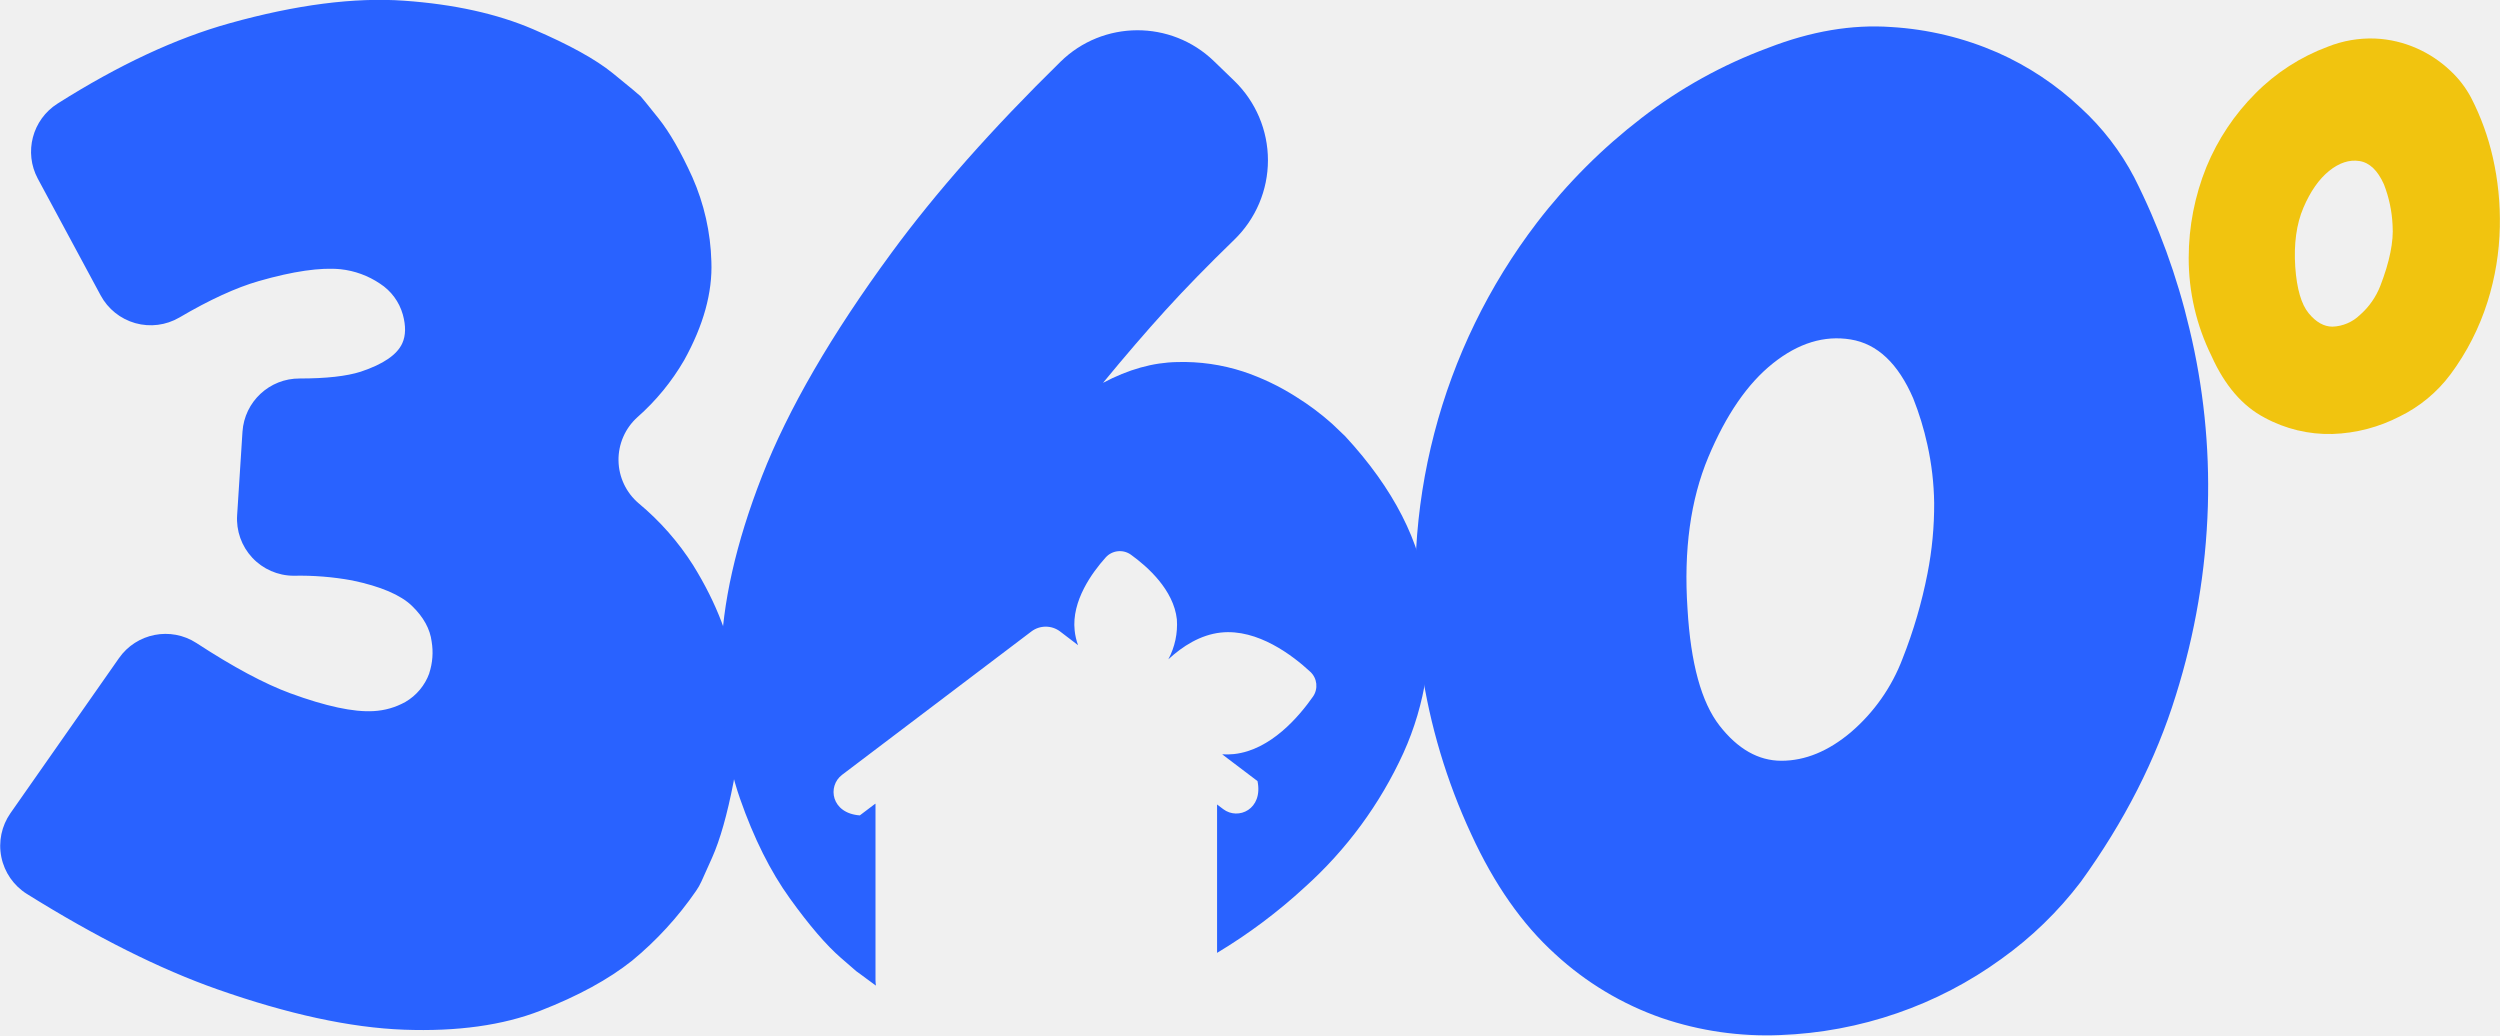
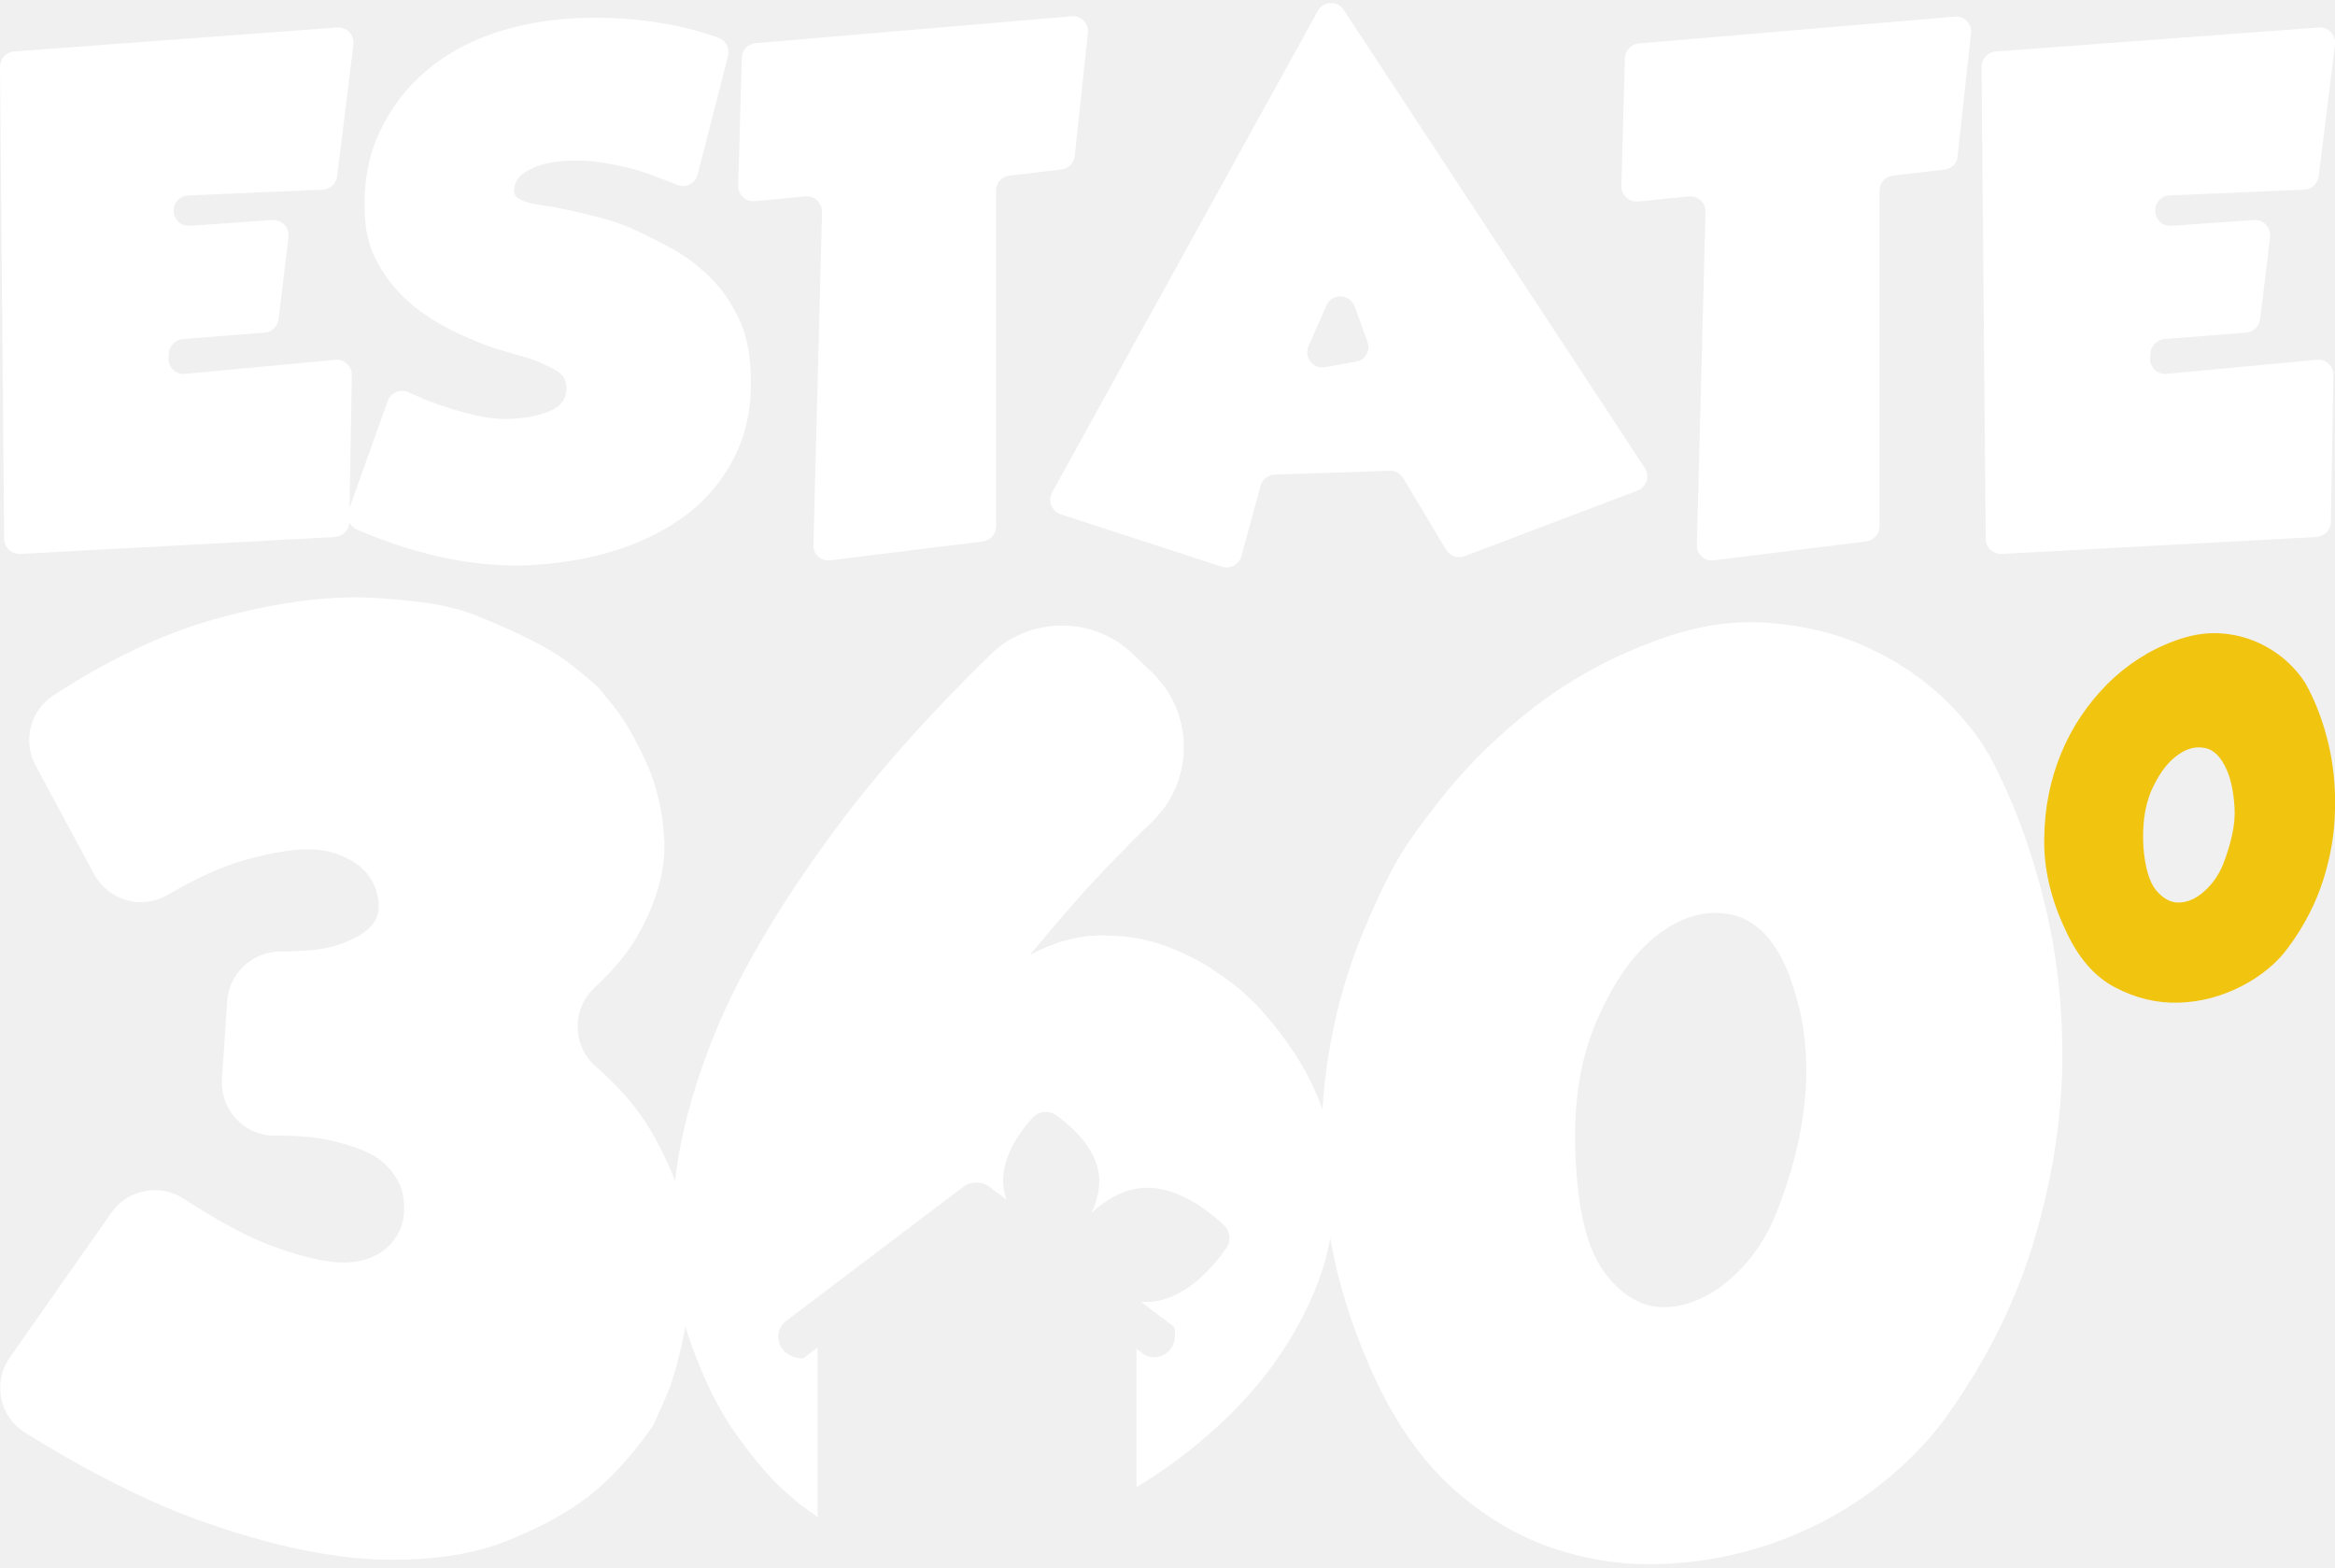
- <svg xmlns="http://www.w3.org/2000/svg" id="Layer_1" data-name="Layer 1" viewBox="0 0 734.49 304.21">
-   <defs>
-     <style>.cls-1{fill:#2962ff}</style>
-   </defs>
-   <path class="cls-1" d="M187.25 122.59a16.81 16.81 0 0 0 .4 25.29 78.2 78.2 0 0 1 16 18.19q10.47 16.93 12.56 33.16a94.8 94.8 0 0 1-.7 30.54q-2.79 14.33-6.28 22.17-2.19 4.93-3.14 7a17.6 17.6 0 0 1-1.59 2.8 100 100 0 0 1-18.83 20.53q-10.31 8.2-26.88 14.66t-40.14 5.59q-23.56-.88-54.81-11.87-25.28-8.9-55.92-28a16.71 16.71 0 0 1-4.83-23.77l31.85-45.5a16.7 16.7 0 0 1 22.78-4.46q16.25 10.61 27.59 14.77 15.7 5.75 24.43 5.23a21.45 21.45 0 0 0 9.38-2.7 16.05 16.05 0 0 0 7-8.4v-.07a19.44 19.44 0 0 0 .7-9.25q-.71-5.58-5.76-10.47t-17.63-7.51a85.3 85.3 0 0 0-17.18-1.37 16.68 16.68 0 0 1-16.58-17.8l1.57-24.5a16.75 16.75 0 0 1 16.83-15.65q11.67 0 17.92-2 9.94-3.31 12.21-8.37 1.53-3.39.15-8.41a15.93 15.93 0 0 0-6.73-9.1 25.56 25.56 0 0 0-11.54-4.22q-8.9-.87-24.08 3.49-10 2.88-23.31 10.7a16.7 16.7 0 0 1-23.13-6.53L11.12 52.52a16.75 16.75 0 0 1 5.8-22.09q26.85-17 50.52-23.59Q96.77-1.35 118.76.21t37.88 8.38q15.87 6.81 23.38 12.91t8.21 6.81c.23.24 2 2.39 5.24 6.46s6.56 9.83 9.94 17.28A65.7 65.7 0 0 1 209 76.83q.53 13.62-8 29a67.5 67.5 0 0 1-13.75 16.76M611.31 259.1a108.7 108.7 0 0 1-23.39 22.68 117 117 0 0 1-30.55 15.89 118.4 118.4 0 0 1-34.38 6.43 95.4 95.4 0 0 1-34.74-5 89.7 89.7 0 0 1-31.42-18.86q-14.48-13.14-24.58-35.14a177.3 177.3 0 0 1-14.66-49 174 174 0 0 1 34-130.74 167.3 167.3 0 0 1 30.72-30.72 140.7 140.7 0 0 1 37.18-20.59q18.86-7.33 36.13-6.11a91.6 91.6 0 0 1 31.24 7.5 86.8 86.8 0 0 1 24.44 16.24 74.6 74.6 0 0 1 15.72 20.42 200.2 200.2 0 0 1 16.23 44.5 197.6 197.6 0 0 1 5.41 52.18 205.7 205.7 0 0 1-9.41 55.51q-8.74 28.27-27.94 54.81m-49.22-142.08q-6.65-15.36-18.33-17.28t-22.87 7q-11.17 8.89-19 27.58t-6.11 44.51q1.4 24.09 9.43 34.38t18.15 10.3q10.47 0 20.42-8.38a53.4 53.4 0 0 0 15.19-21.64 142 142 0 0 0 7.32-25 104.7 104.7 0 0 0 1.96-20.75 84.2 84.2 0 0 0-2-17.11 87 87 0 0 0-4.16-13.61" />
-   <path class="cls-1" d="M419.32 175.32q-2.8-24.09-24.09-47.13l-3.84-3.67a76.3 76.3 0 0 0-10.47-7.85 70.7 70.7 0 0 0-15.67-7.51 57.4 57.4 0 0 0-19.38-2.79q-10.65.18-21.81 6.11 9.76-11.86 18.32-21.29t20.25-20.77a32.48 32.48 0 0 0 0-46.67l-6-5.8a32.3 32.3 0 0 0-45.07.2q-30.11 29.52-49.63 56.11-26.53 36.12-38.05 65.62t-12.05 53.41q-.51 23.92 5.59 41.37t14.66 29.32q8.55 11.88 15 17.46l4.46 3.87 5.8 4.26a13 13 0 0 1-.12-1.66v-51.7a.06.06 0 0 0-.1-.06l-4.51 3.41c-8.43-.61-9.61-8.59-5.21-11.92l55.58-42.09a7 7 0 0 1 8.51 0l5.24 4a18 18 0 0 1-1-4.31c-.94-8.68 5.11-17 9.12-21.47a5.59 5.59 0 0 1 7.41-.8c4.88 3.51 12.56 10.34 13.5 19a21.7 21.7 0 0 1-2.51 11.74c4.17-3.85 9.43-7.22 15.44-7.87 10.83-1.17 21.17 6.8 26.27 11.53a5.59 5.59 0 0 1 .79 7.29c-4 5.71-12.37 15.71-23.2 16.88a20.4 20.4 0 0 1-3.49.07l10.39 7.87c1.7 8.28-5.66 11.58-10.06 8.25l-1.82-1.38v43.6a158 158 0 0 0 25.75-19.28 119.9 119.9 0 0 0 29-39.45 86 86 0 0 0 7-45.9" />
-   <path d="M864.67 469.92a41.1 41.1 0 0 1-14.91 12.34 46.2 46.2 0 0 1-19.7 5.14 39.6 39.6 0 0 1-20-4.8q-9.76-5.13-15.6-18.16a64.8 64.8 0 0 1-6.68-28.79 71.3 71.3 0 0 1 5.22-26.73 66.3 66.3 0 0 1 14.4-21.59 58.6 58.6 0 0 1 21.25-13.71 34.15 34.15 0 0 1 13.87-2.4 33.8 33.8 0 0 1 12.34 2.91 34.8 34.8 0 0 1 9.77 6.52 29.8 29.8 0 0 1 6.17 8.05 74 74 0 0 1 6.34 17.48 84 84 0 0 1 2.05 20.39 78.5 78.5 0 0 1-3.59 21.93 72.1 72.1 0 0 1-10.93 21.42m-19.53-55.86c-1.84-4.11-4.23-6.39-7.2-6.85s-5.94.51-8.91 2.91-5.49 6-7.54 10.79-2.86 10.63-2.4 17.48q.69 9.6 3.94 13.54t7 3.94a12.22 12.22 0 0 0 8.05-3.43 22 22 0 0 0 6-8.56q4.11-10.62 3.6-17.82a37.7 37.7 0 0 0-2.54-12" transform="translate(-144.75 -359.9)" style="fill:#f1c40f" />
+ <svg xmlns="http://www.w3.org/2000/svg" viewBox="0 0 730 490" fill="#fff">
+   <path d="M186.1 308.6c-7.5 6.8-7.3 18.5.4 25.1 6.6 5.7 11.9 11.7 15.9 18.1 6.9 11.2 11.1 22.2 12.5 33s1.2 20.9-.7 30.4c-1.8 9.5-3.9 16.8-6.2 22-1.5 3.3-2.5 5.6-3.1 7-.4 1-1 1.9-1.6 2.8-6 8.4-12.2 15.2-18.7 20.4-6.8 5.4-15.7 10.3-26.7 14.6s-24.3 6.1-39.9 5.6c-15.6-.6-33.8-4.5-54.5-11.8-16.7-5.9-35.3-15.2-55.6-27.8-8.1-5-10.3-15.8-4.8-23.6l31.7-45.2c5.1-7.3 15.2-9.3 22.6-4.4 10.8 7 19.9 11.9 27.4 14.7 10.4 3.8 18.5 5.6 24.3 5.2q5.1-.3 9.3-2.7c3.2-1.8 5.6-4.9 7-8.3v-.1c.9-2.4 1.2-5.5.7-9.2s-2.4-7.2-5.7-10.4-9.2-5.7-17.5-7.5c-4.7-1-10.3-1.5-17-1.4-9.6 0-17.1-8.1-16.5-17.7l1.6-24.3c.6-8.8 7.9-15.6 16.7-15.6 7.7 0 13.7-.6 17.8-2 6.6-2.2 10.6-5 12.1-8.3 1-2.2 1.1-5 .1-8.4-1-3.7-3.5-6.9-6.7-9-3.6-2.3-7.4-3.7-11.5-4.1-5.9-.6-13.9.6-23.9 3.5-6.6 1.9-14.4 5.5-23.2 10.6-8.1 4.8-18.5 1.8-23-6.5l-18.3-34c-4.1-7.7-1.6-17.3 5.8-22 17.7-11.5 34.5-19.3 50.2-23.7q29.1-8.1 51-6.6c21.9 1.5 27.1 3.8 37.6 8.3s18.3 8.8 23.2 12.8c5 4 7.7 6.3 8.1 6.8.2.2 2 2.4 5.2 6.4s6.5 9.8 9.9 17.2c3.3 7.4 5.2 15.6 5.6 24.6.3 9-2.3 18.6-8 28.8-3.1 5.7-7.7 11.2-13.6 16.7m421.5 135.6c-6.2 8.3-14 15.8-23.2 22.6-9.3 6.7-19.4 12-30.4 15.8s-22.4 6-34.2 6.4c-11.8.5-23.3-1.2-34.5-5s-21.6-10.1-31.2-18.7c-9.6-8.7-17.8-20.3-24.5-34.9-7.4-16.2-12.3-32.4-14.6-48.7s-2.4-32.2-.3-47.5q3.15-23.1 12-44.1c8.9-21 13.3-26.8 22.2-38.3 8.9-11.6 19.1-21.7 30.5-30.5s23.8-15.6 37-20.5c12.5-4.9 24.5-6.9 35.9-6.1s21.8 3.3 31 7.5c9.3 4.2 17.3 9.5 24.3 16.1 6.9 6.6 12.1 13.4 15.6 20.3 6.7 13 12.1 27.7 16.1 44.2s5.8 33.8 5.4 51.9c-.5 18-3.6 36.4-9.4 55.2-5.8 18.6-15 36.8-27.7 54.3m-49-141.2c-4.4-10.2-10.5-15.9-18.2-17.2s-15.3 1-22.7 6.9-13.7 15-18.9 27.4-7.2 27.1-6.1 44.2c.9 16 4 27.4 9.4 34.2q7.95 10.2 18 10.2c6.9 0 13.7-2.8 20.3-8.3 6.6-5.6 11.6-12.7 15.1-21.5 3.5-9 5.9-17.3 7.3-24.8s2-14.4 1.9-20.6-.8-11.9-1.9-17c-1.2-5-2.5-9.5-4.2-13.5" />
+   <path d="M416.7 361c-1.9-16-9.8-31.6-23.9-46.8l-3.8-3.6c-2.3-2.2-5.8-4.8-10.4-7.8s-9.8-5.5-15.6-7.5-12.2-2.9-19.3-2.8-14.3 2.1-21.7 6.1c6.5-7.9 12.5-14.9 18.2-21.2 5.7-6.2 12.4-13.1 20.1-20.6 13.1-12.7 13.1-33.7 0-46.4l-6-5.8c-12.5-12.1-32.4-12-44.8.2-20 19.6-36.4 38.1-49.3 55.8-17.6 23.9-30.2 45.7-37.8 65.2s-11.6 37.2-12 53.1c-.3 15.8 1.5 29.5 5.6 41.1s8.9 21.3 14.6 29.1c5.7 7.9 10.6 13.6 14.9 17.3 1.9 1.6 3.3 2.9 4.4 3.8 1.9 1.4 3.8 2.8 5.8 4.2-.1-.5-.1-1.1-.1-1.6v-51.4s-.1-.1-.1 0l-4.5 3.4c-8.4-.6-9.6-8.5-5.2-11.8l55.2-41.8c2.5-1.9 6-1.9 8.5 0l5.2 3.9c-.5-1.4-.9-2.8-1-4.3-.9-8.6 5.1-16.9 9.1-21.3 1.9-2.1 5.1-2.4 7.4-.8 4.9 3.5 12.5 10.3 13.4 18.9.4 4.1-.7 8.1-2.4 11.7 4.1-3.8 9.4-7.2 15.3-7.8 10.8-1.2 21 6.8 26.1 11.5 2 1.9 2.4 5 .8 7.2-3.9 5.7-12.3 15.6-23.1 16.8-1.2.1-2.3.1-3.5.1l10.3 7.8c1.7 8.2-5.6 11.5-10 8.2l-1.8-1.4V465c9-5.4 17.5-11.8 25.6-19.2 12.7-11.7 22.3-24.7 28.8-39.2 6.6-14.4 8.9-29.7 7-45.6" />
+   <path d="M715.5 296.1c-3.6 5-8.6 9.1-14.8 12.3-6.3 3.2-12.8 4.9-19.6 5.1s-13.5-1.4-19.9-4.8c-6.5-3.4-11.6-9.4-15.5-18-4.5-9.5-6.8-19.1-6.6-28.6.1-9.5 1.9-18.4 5.3-26.6s8.2-15.3 14.3-21.5c6.1-6.1 13.2-10.7 21.1-13.6q7.2-2.7 13.8-2.4c4.4.2 8.5 1.2 12.3 2.9 3.7 1.7 7 3.9 9.7 6.5s4.8 5.3 6.1 8q4.05 7.8 6.3 17.4c1.5 6.4 2.2 13.1 2 20.3-.1 7.2-1.3 14.4-3.6 21.8-2.3 7.3-5.9 14.4-10.9 21.2m-19.4-55.5c-1.8-4.1-4.2-6.4-7.2-6.8-3-.5-5.9.5-8.9 2.9s-5.4 6-7.5 10.7q-3 7.2-2.4 17.4c.5 6.4 1.8 10.8 3.9 13.5 2.2 2.6 4.5 3.9 7 3.9 2.7 0 5.4-1.1 8-3.4s4.6-5.1 6-8.5q4.05-10.5 3.6-17.7c-.3-4.9-1.1-8.9-2.5-12" style="fill:#f1c40f" />
+   <path d="m4.4 16.1 101-7.5c3-.2 5.4 2.3 5.1 5.3l-5.1 41.2c-.3 2.3-2.2 4.1-4.5 4.2l-42.1 1.8c-2.5.1-4.5 2.1-4.5 4.7-.1 2.8 2.3 5 5.1 4.8l25.7-1.8c3-.2 5.4 2.3 5.1 5.3l-3.1 25.7c-.3 2.3-2.1 4-4.4 4.2l-25.5 2c-2.4.2-4.3 2.2-4.4 4.6l-.1 1.4c-.1 2.9 2.3 5.2 5.2 4.9l46.9-4.4c2.8-.3 5.3 2 5.2 4.8l-.8 45.9c0 2.5-2 4.5-4.5 4.7l-98.4 5.3c-2.7.1-5-2-5-4.7L0 20.9c0-2.5 1.9-4.6 4.4-4.8" />
+   <path d="M197.2 71.3c4.1 1.9 8.4 4 12.8 6.4s8.3 5.4 11.9 8.9 6.5 7.7 8.9 12.6q3.6 7.35 3.9 17.4c.4 9.5-1.1 18-4.6 25.3s-8.4 13.5-14.8 18.5-14 8.9-22.9 11.7-18.4 4.3-28.6 4.7c-4.7.1-9.5-.1-14.5-.7q-7.5-.9-14.7-2.7c-4.8-1.2-9.5-2.6-14.1-4.3-3.1-1.1-6-2.3-8.9-3.5-2.3-1-3.4-3.6-2.6-6l12.2-34.2c.9-2.6 3.9-3.9 6.4-2.8.8.4 1.7.7 2.5 1.1 2.8 1.3 5.8 2.5 9.1 3.5 3.2 1.1 6.6 2 10.1 2.8s6.9 1.1 10.3 1c5-.3 9.2-1.1 12.6-2.6s5.1-4 4.9-7.5c-.1-2.3-1.3-4-3.5-5.2s-4.7-2.4-7.7-3.5c-.2-.1-.3-.1-.5-.2-2-.5-4.5-1.2-7.7-2.2-3.3-.9-6.8-2.2-10.6-3.8s-7.6-3.5-11.4-5.8-7.3-5-10.5-8.3c-3.2-3.2-5.8-7-7.9-11.2s-3.2-9.1-3.3-14.6c-.3-9.4 1.3-17.8 4.8-25.1s8.2-13.6 14.3-18.7c6-5.2 13.1-9.1 21.2-11.9 8.1-2.7 16.7-4.3 25.8-4.7 8.5-.4 16.9 0 25.2 1.3 6.8 1 13.2 2.6 19.3 4.8 2.3.8 3.6 3.3 3 5.7l-9.5 37.1c-.7 2.8-3.7 4.3-6.4 3.2-3.4-1.4-6.7-2.6-9.7-3.7-4.4-1.5-9.6-2.7-15.5-3.5-1.7-.3-4.1-.4-7.1-.4q-4.2 0-8.4.9c-2.8.6-5.1 1.6-7.1 2.9s-3.1 3.2-3.2 5.6c0 1.1.5 1.9 1.5 2.5s2.2 1.1 3.6 1.4 2.9.6 4.3.8 2.6.4 3.5.5c.1 0 .2 0 .3.1 3.9.8 8 1.7 12.3 2.8 3.9.9 7.5 2.1 11 3.6" />
+   <path d="m331.8 53-16.2 1.9c-2.4.3-4.2 2.3-4.2 4.7v105c0 2.4-1.8 4.4-4.2 4.7l-47.6 5.9c-2.9.4-5.4-1.9-5.3-4.8L257 66.3c.1-2.9-2.4-5.1-5.2-4.9L236 62.9c-2.8.3-5.3-2-5.2-4.9l1.1-39.9c.1-2.4 1.9-4.4 4.3-4.6L335 5.1c3-.3 5.5 2.3 5.1 5.3L336 48.7c-.2 2.3-2 4-4.2 4.3m88.3-49.9 94.1 143.2c1.7 2.5.6 6-2.3 7.1l-54 20.5c-2.2.8-4.6 0-5.8-2l-13.4-22.4c-.9-1.5-2.5-2.4-4.2-2.3l-36 1.2c-2.1.1-3.9 1.5-4.4 3.5l-6 22c-.7 2.6-3.5 4.1-6.1 3.3l-50.4-16.4c-2.8-.9-4.1-4.2-2.7-6.8L412 3.4c1.7-3.1 6.2-3.3 8.1-.3m-5.8 111.7 9.6-1.7c2.9-.5 4.7-3.5 3.6-6.3l-4-11c-1.5-4-7.1-4.2-8.8-.3l-5.6 12.7c-1.5 3.5 1.4 7.3 5.2 6.6M608 53l-16.2 1.9c-2.4.3-4.2 2.3-4.2 4.7v105c0 2.4-1.8 4.4-4.2 4.7l-47.6 5.9c-2.9.4-5.4-1.9-5.3-4.8l2.7-104.1c.1-2.9-2.4-5.1-5.2-4.9L512.1 63c-2.8.3-5.3-2-5.2-4.9l1.1-39.9c.1-2.4 1.9-4.4 4.3-4.6l98.8-8.4c3-.3 5.5 2.3 5.1 5.3L612 48.9c0 2.1-1.8 3.8-4 4.1m15.9-36.9 101-7.5c3-.2 5.4 2.3 5.1 5.3l-5.1 41.2c-.3 2.3-2.2 4.1-4.5 4.2l-42.1 1.8c-2.5.1-4.5 2.1-4.5 4.7-.1 2.8 2.3 5 5.1 4.8l25.7-1.8c3-.2 5.4 2.3 5.1 5.3l-3.1 25.7c-.3 2.3-2.1 4-4.4 4.2l-25.5 2c-2.4.2-4.3 2.2-4.4 4.6l-.1 1.4c-.1 2.9 2.3 5.2 5.2 4.9l46.9-4.4c2.8-.3 5.3 2 5.2 4.8l-.8 45.9c0 2.5-2 4.5-4.5 4.7l-98.4 5.3c-2.7.1-5-2-5-4.7L619.5 21c0-2.6 1.9-4.7 4.4-4.9" />
</svg>
